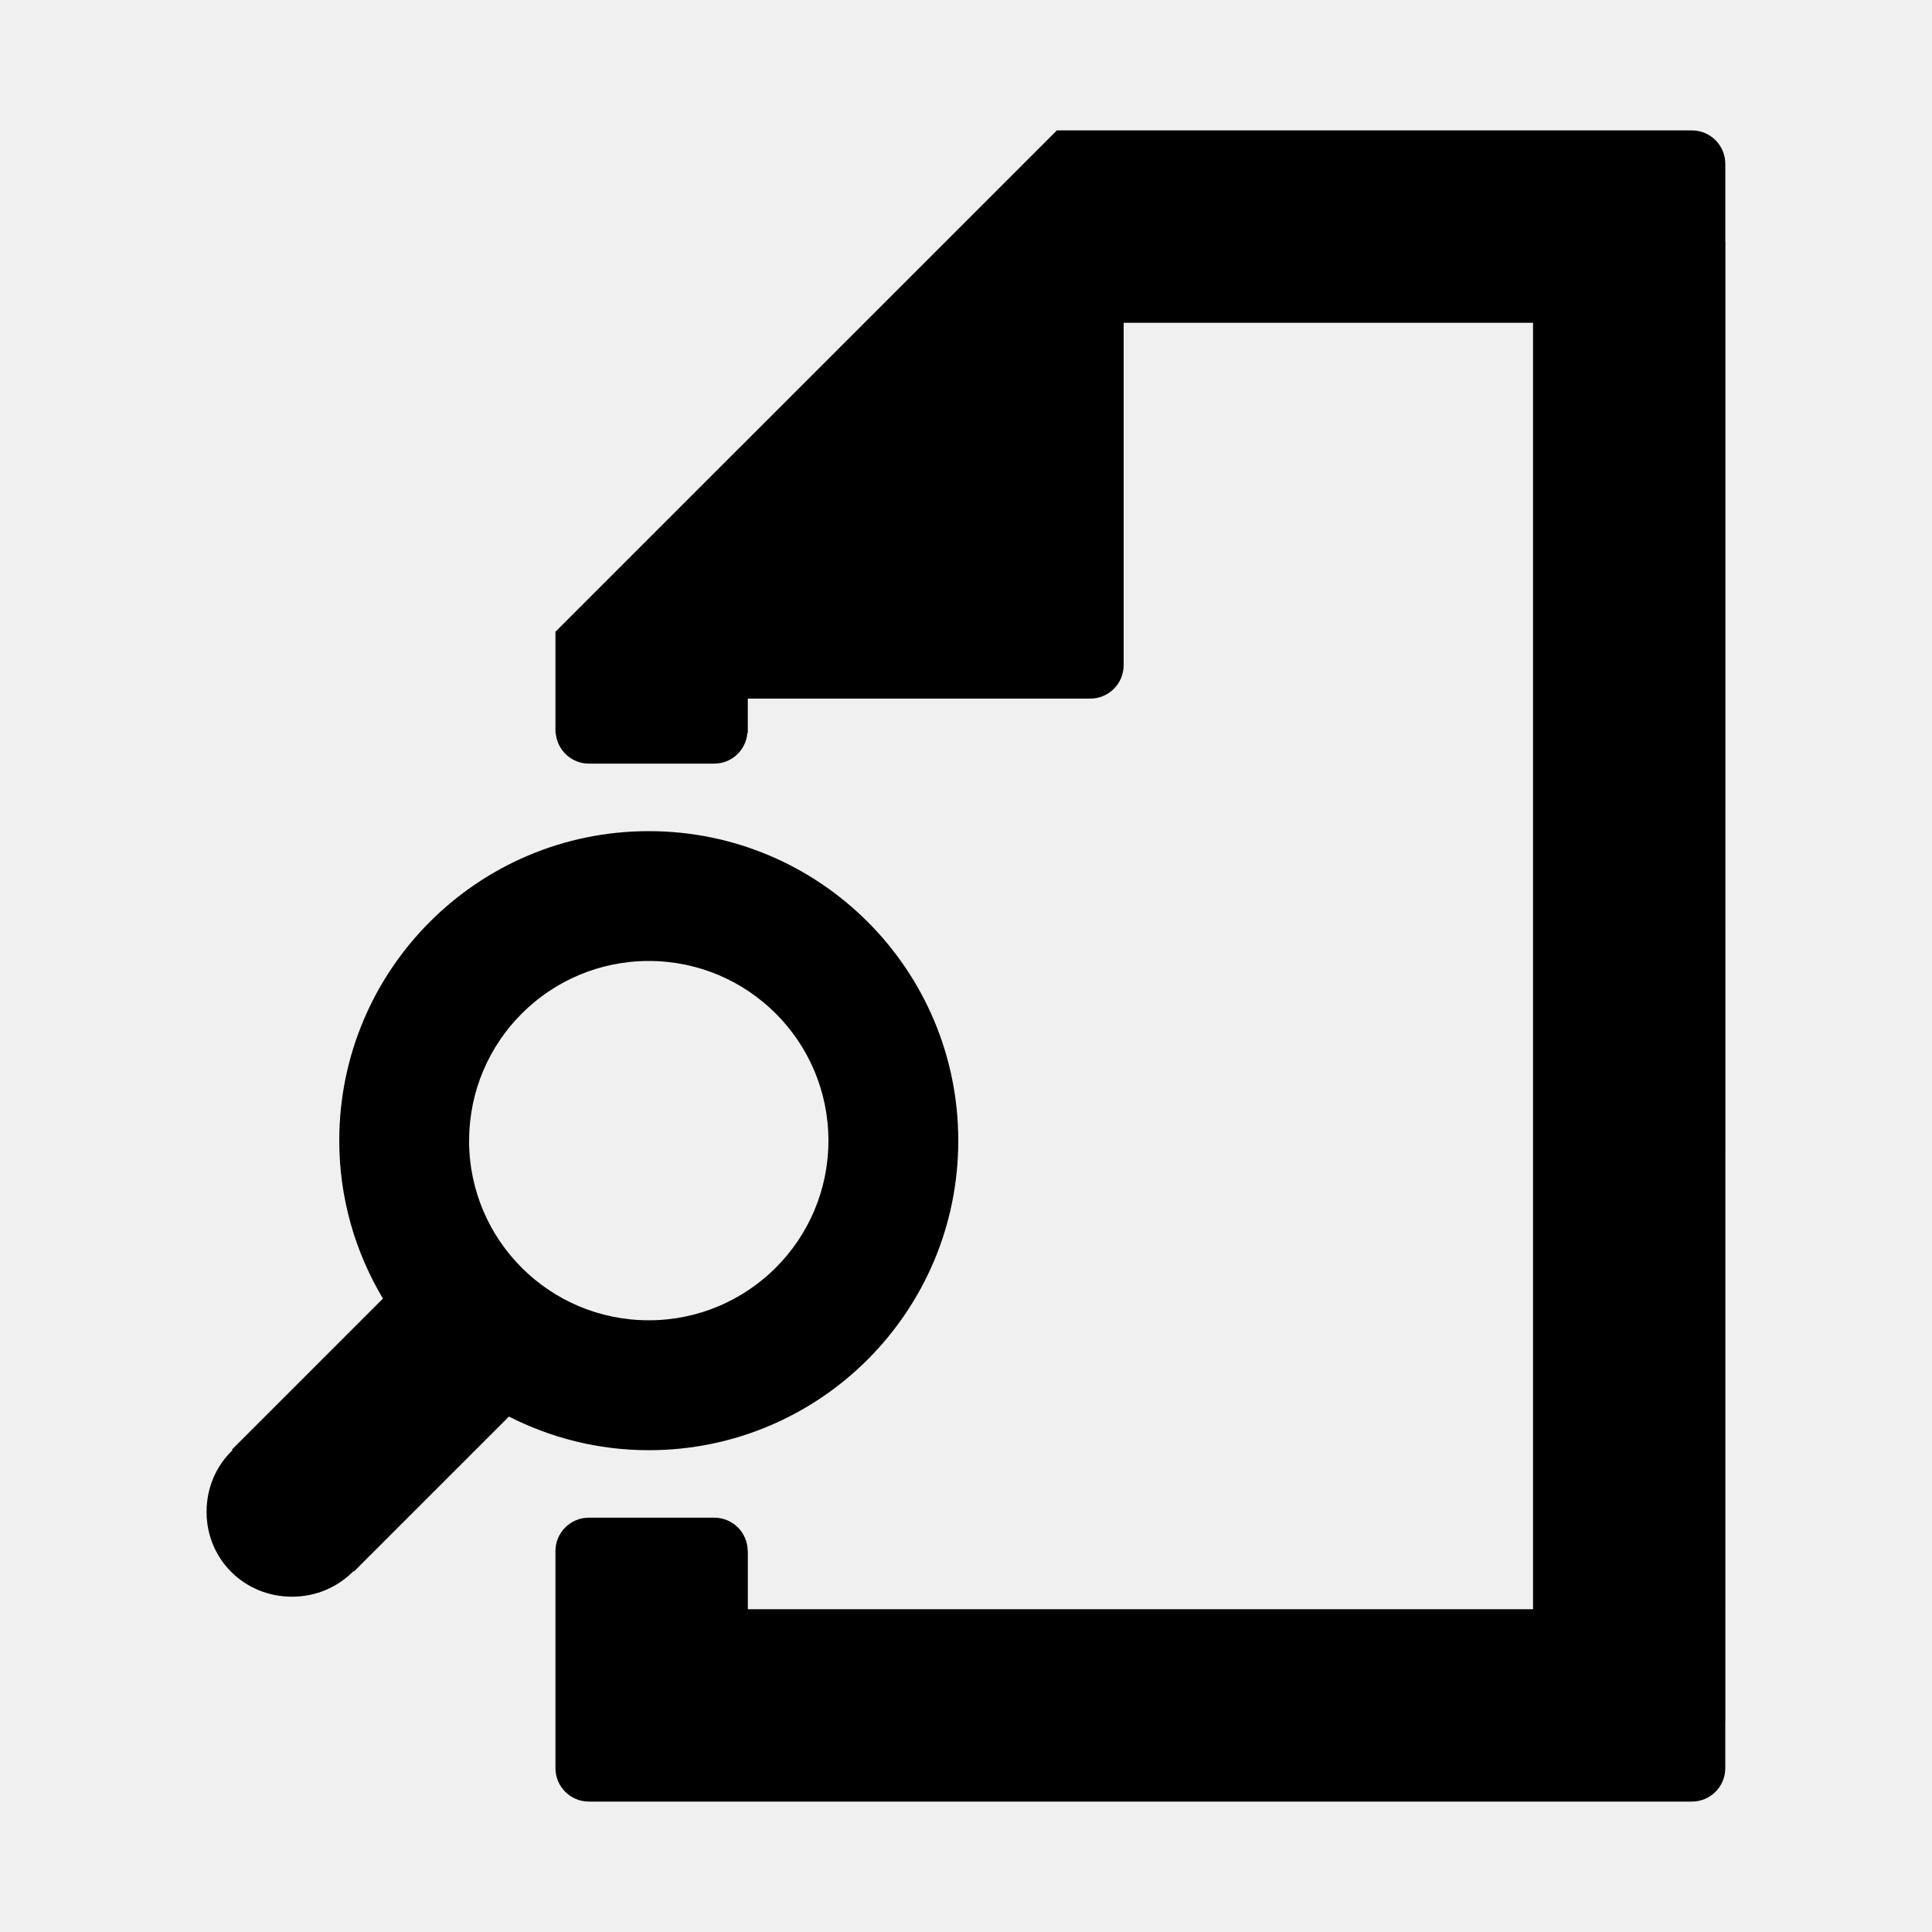
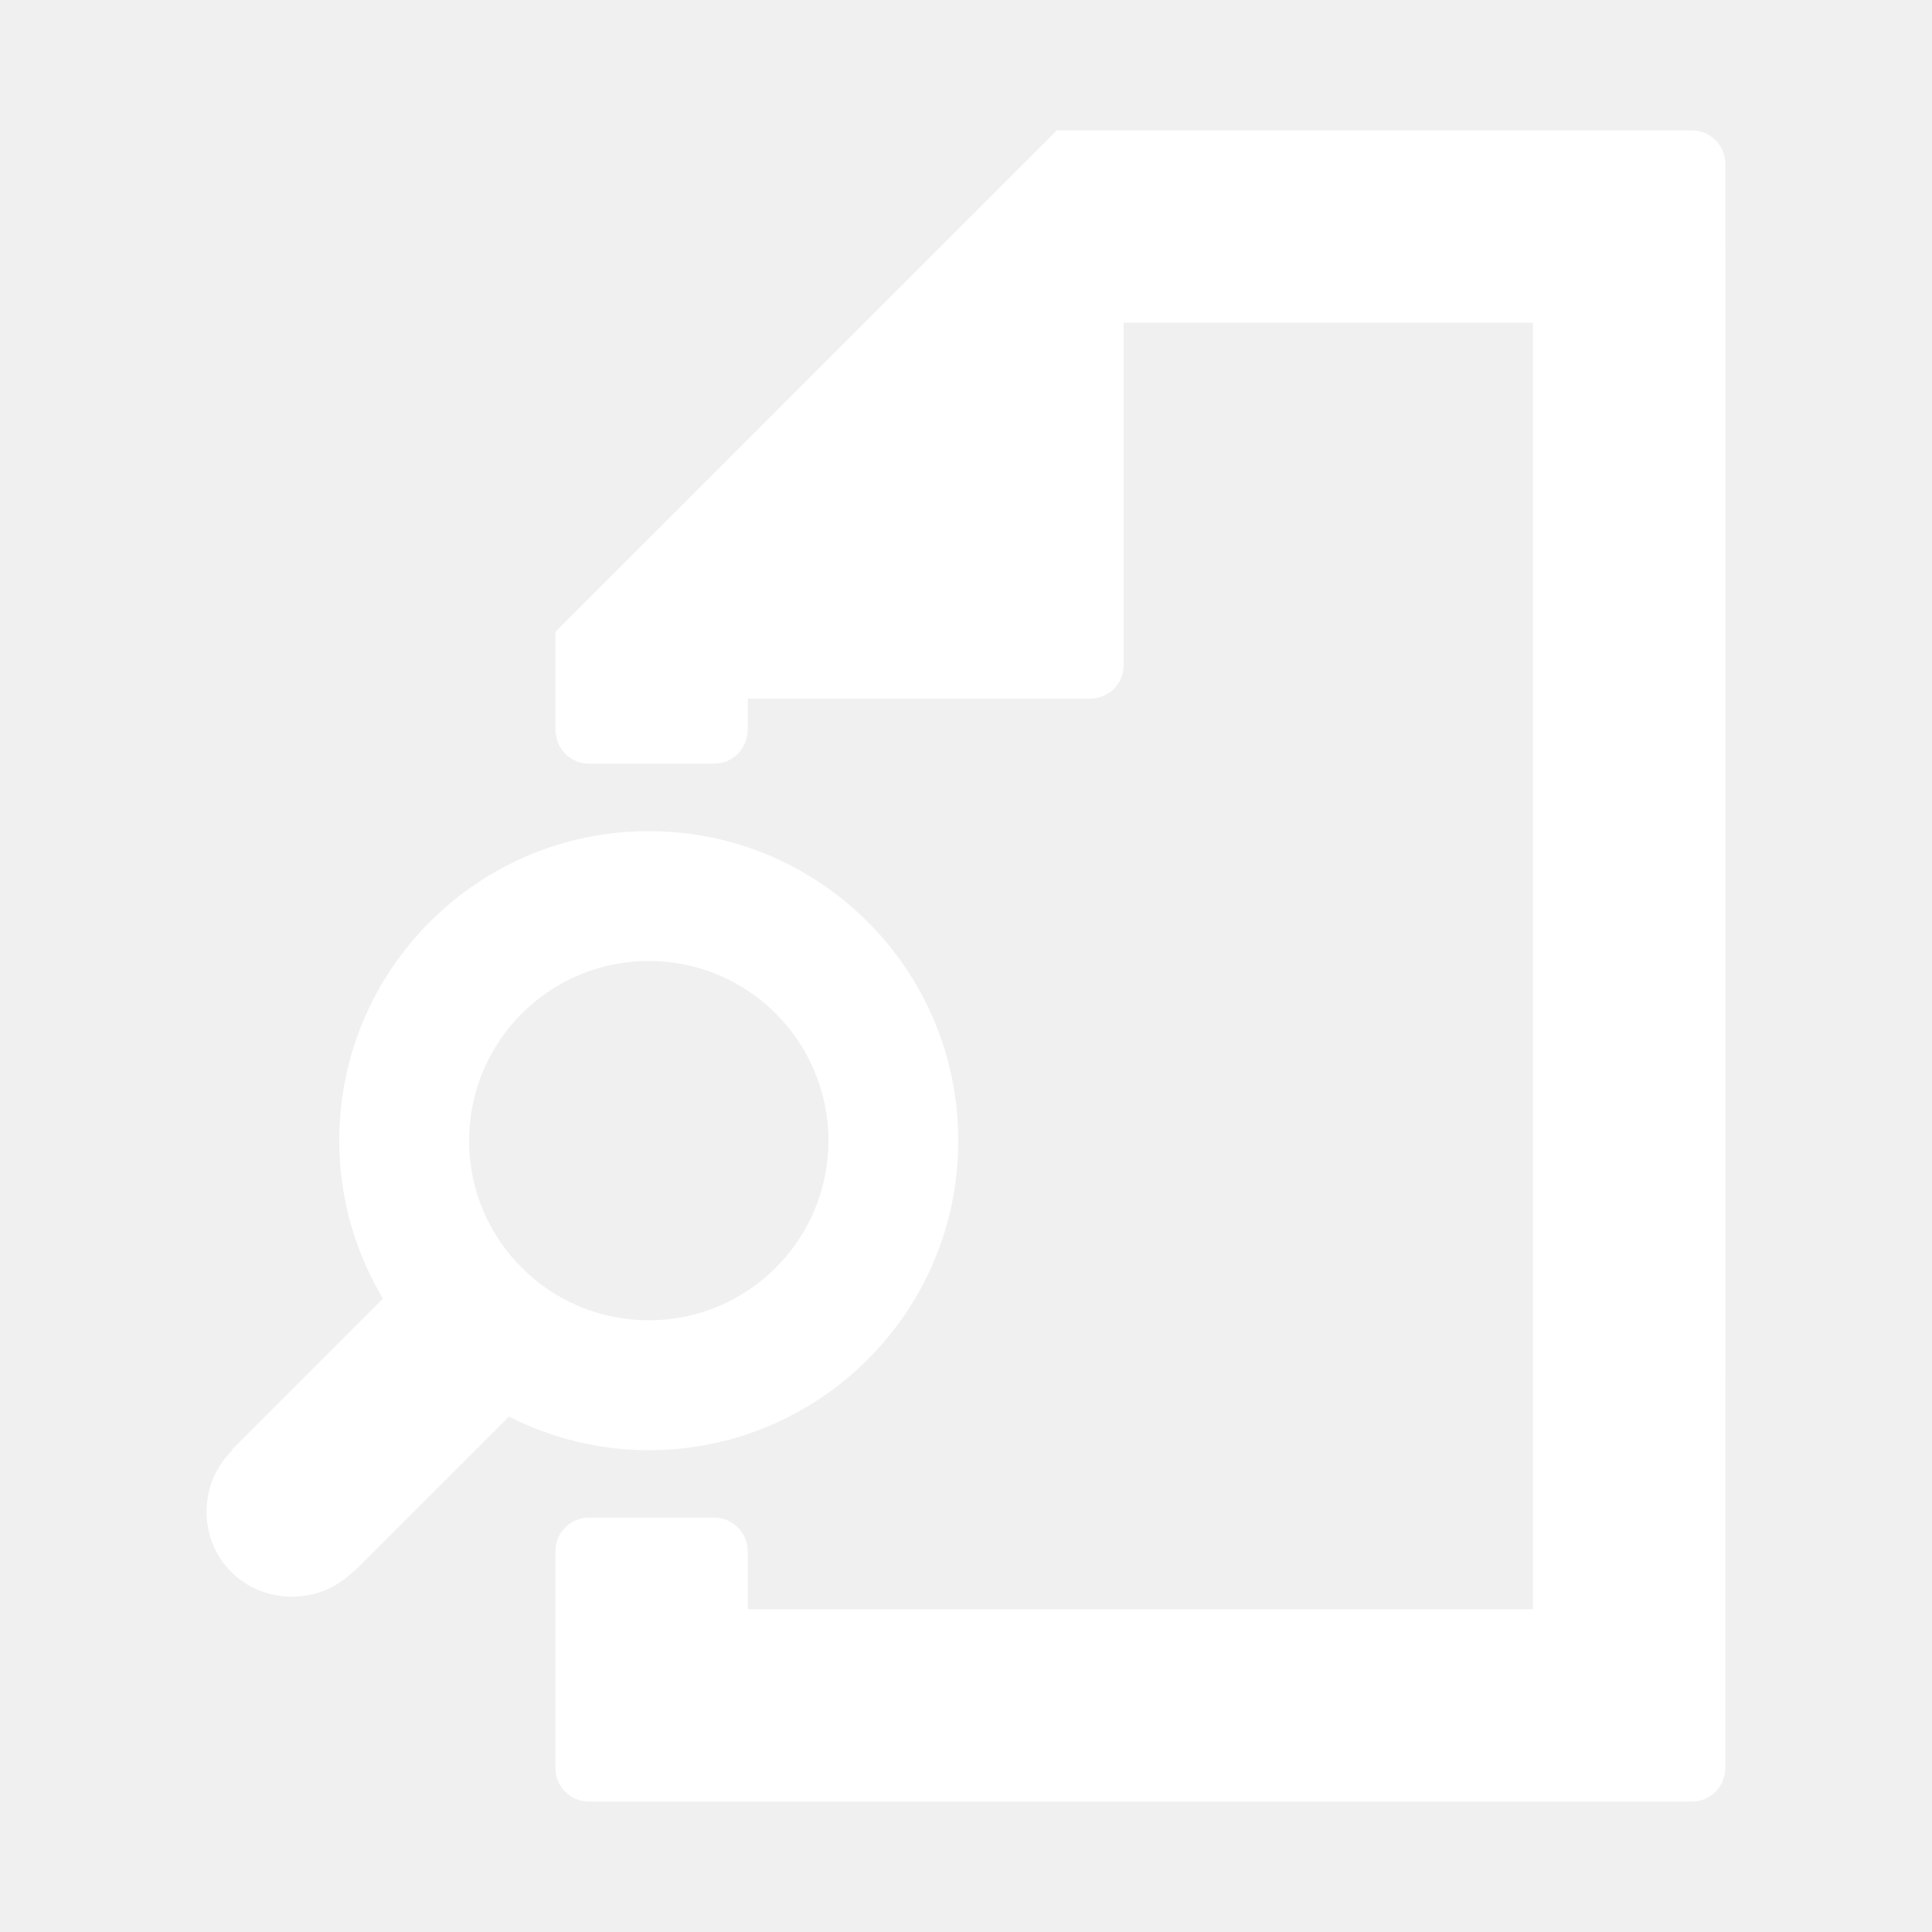
<svg xmlns="http://www.w3.org/2000/svg" width="100" height="100" viewBox="0 0 100 100">
-   <path d="M89.307 12.5h-.005V8.48c0-.956-.774-1.73-1.73-1.73h-32.87L28.75 32.7v5.237h.014c.073.888.81 1.588 1.716 1.588h6.49c.907 0 1.642-.7 1.716-1.588h.02V36.16H56.43c.956 0 1.73-.774 1.73-1.73V16.707h21.19v66.587H38.708v-3.012H38.7c0-.954-.774-1.728-1.73-1.728h-6.49c-.954 0-1.728.773-1.73 1.728V91.52c0 .957.775 1.73 1.73 1.73h57.09c.956 0 1.73-.773 1.73-1.73v-2.447h.005l.002-76.573z" />
-   <path d="M49.6 59.04c0-8.847-7.17-16.02-16.02-16.02s-16.02 7.173-16.02 16.02c0 2.99.834 5.78 2.26 8.175l-7.815 7.815.03.03c-.83.796-1.343 1.92-1.343 3.195 0 2.463 1.962 4.39 4.423 4.39 1.257 0 2.38-.506 3.18-1.324l.023.025 8.024-8.024c2.176 1.105 4.63 1.74 7.238 1.74 8.85 0 16.02-7.172 16.02-16.02zm-25.318 0c0-5.136 4.162-9.3 9.3-9.3 5.136 0 9.297 4.164 9.297 9.3 0 5.135-4.164 9.298-9.3 9.298-5.14 0-9.3-4.163-9.3-9.3z" />
+   <path fill="#fff" d="M89.307 12.5h-.005V8.48c0-.956-.774-1.73-1.73-1.73h-32.87L28.75 32.7v5.237h.014c.073.888.81 1.588 1.716 1.588h6.49c.907 0 1.642-.7 1.716-1.588h.02V36.16H56.43c.956 0 1.73-.774 1.73-1.73V16.707h21.19v66.587H38.708v-3.012H38.7c0-.954-.774-1.728-1.73-1.728h-6.49c-.954 0-1.728.773-1.73 1.728V91.52c0 .957.775 1.73 1.73 1.73h57.09c.956 0 1.73-.773 1.73-1.73v-2.447h.005l.002-76.573z" />
+   <path fill="#fff" d="M49.6 59.04c0-8.847-7.17-16.02-16.02-16.02s-16.02 7.173-16.02 16.02c0 2.99.834 5.78 2.26 8.175l-7.815 7.815.03.03c-.83.796-1.343 1.92-1.343 3.195 0 2.463 1.962 4.39 4.423 4.39 1.257 0 2.38-.506 3.18-1.324l.023.025 8.024-8.024c2.176 1.105 4.63 1.74 7.238 1.74 8.85 0 16.02-7.172 16.02-16.02zm-25.318 0c0-5.136 4.162-9.3 9.3-9.3 5.136 0 9.297 4.164 9.297 9.3 0 5.135-4.164 9.298-9.3 9.298-5.14 0-9.3-4.163-9.3-9.3z" />
</svg>
